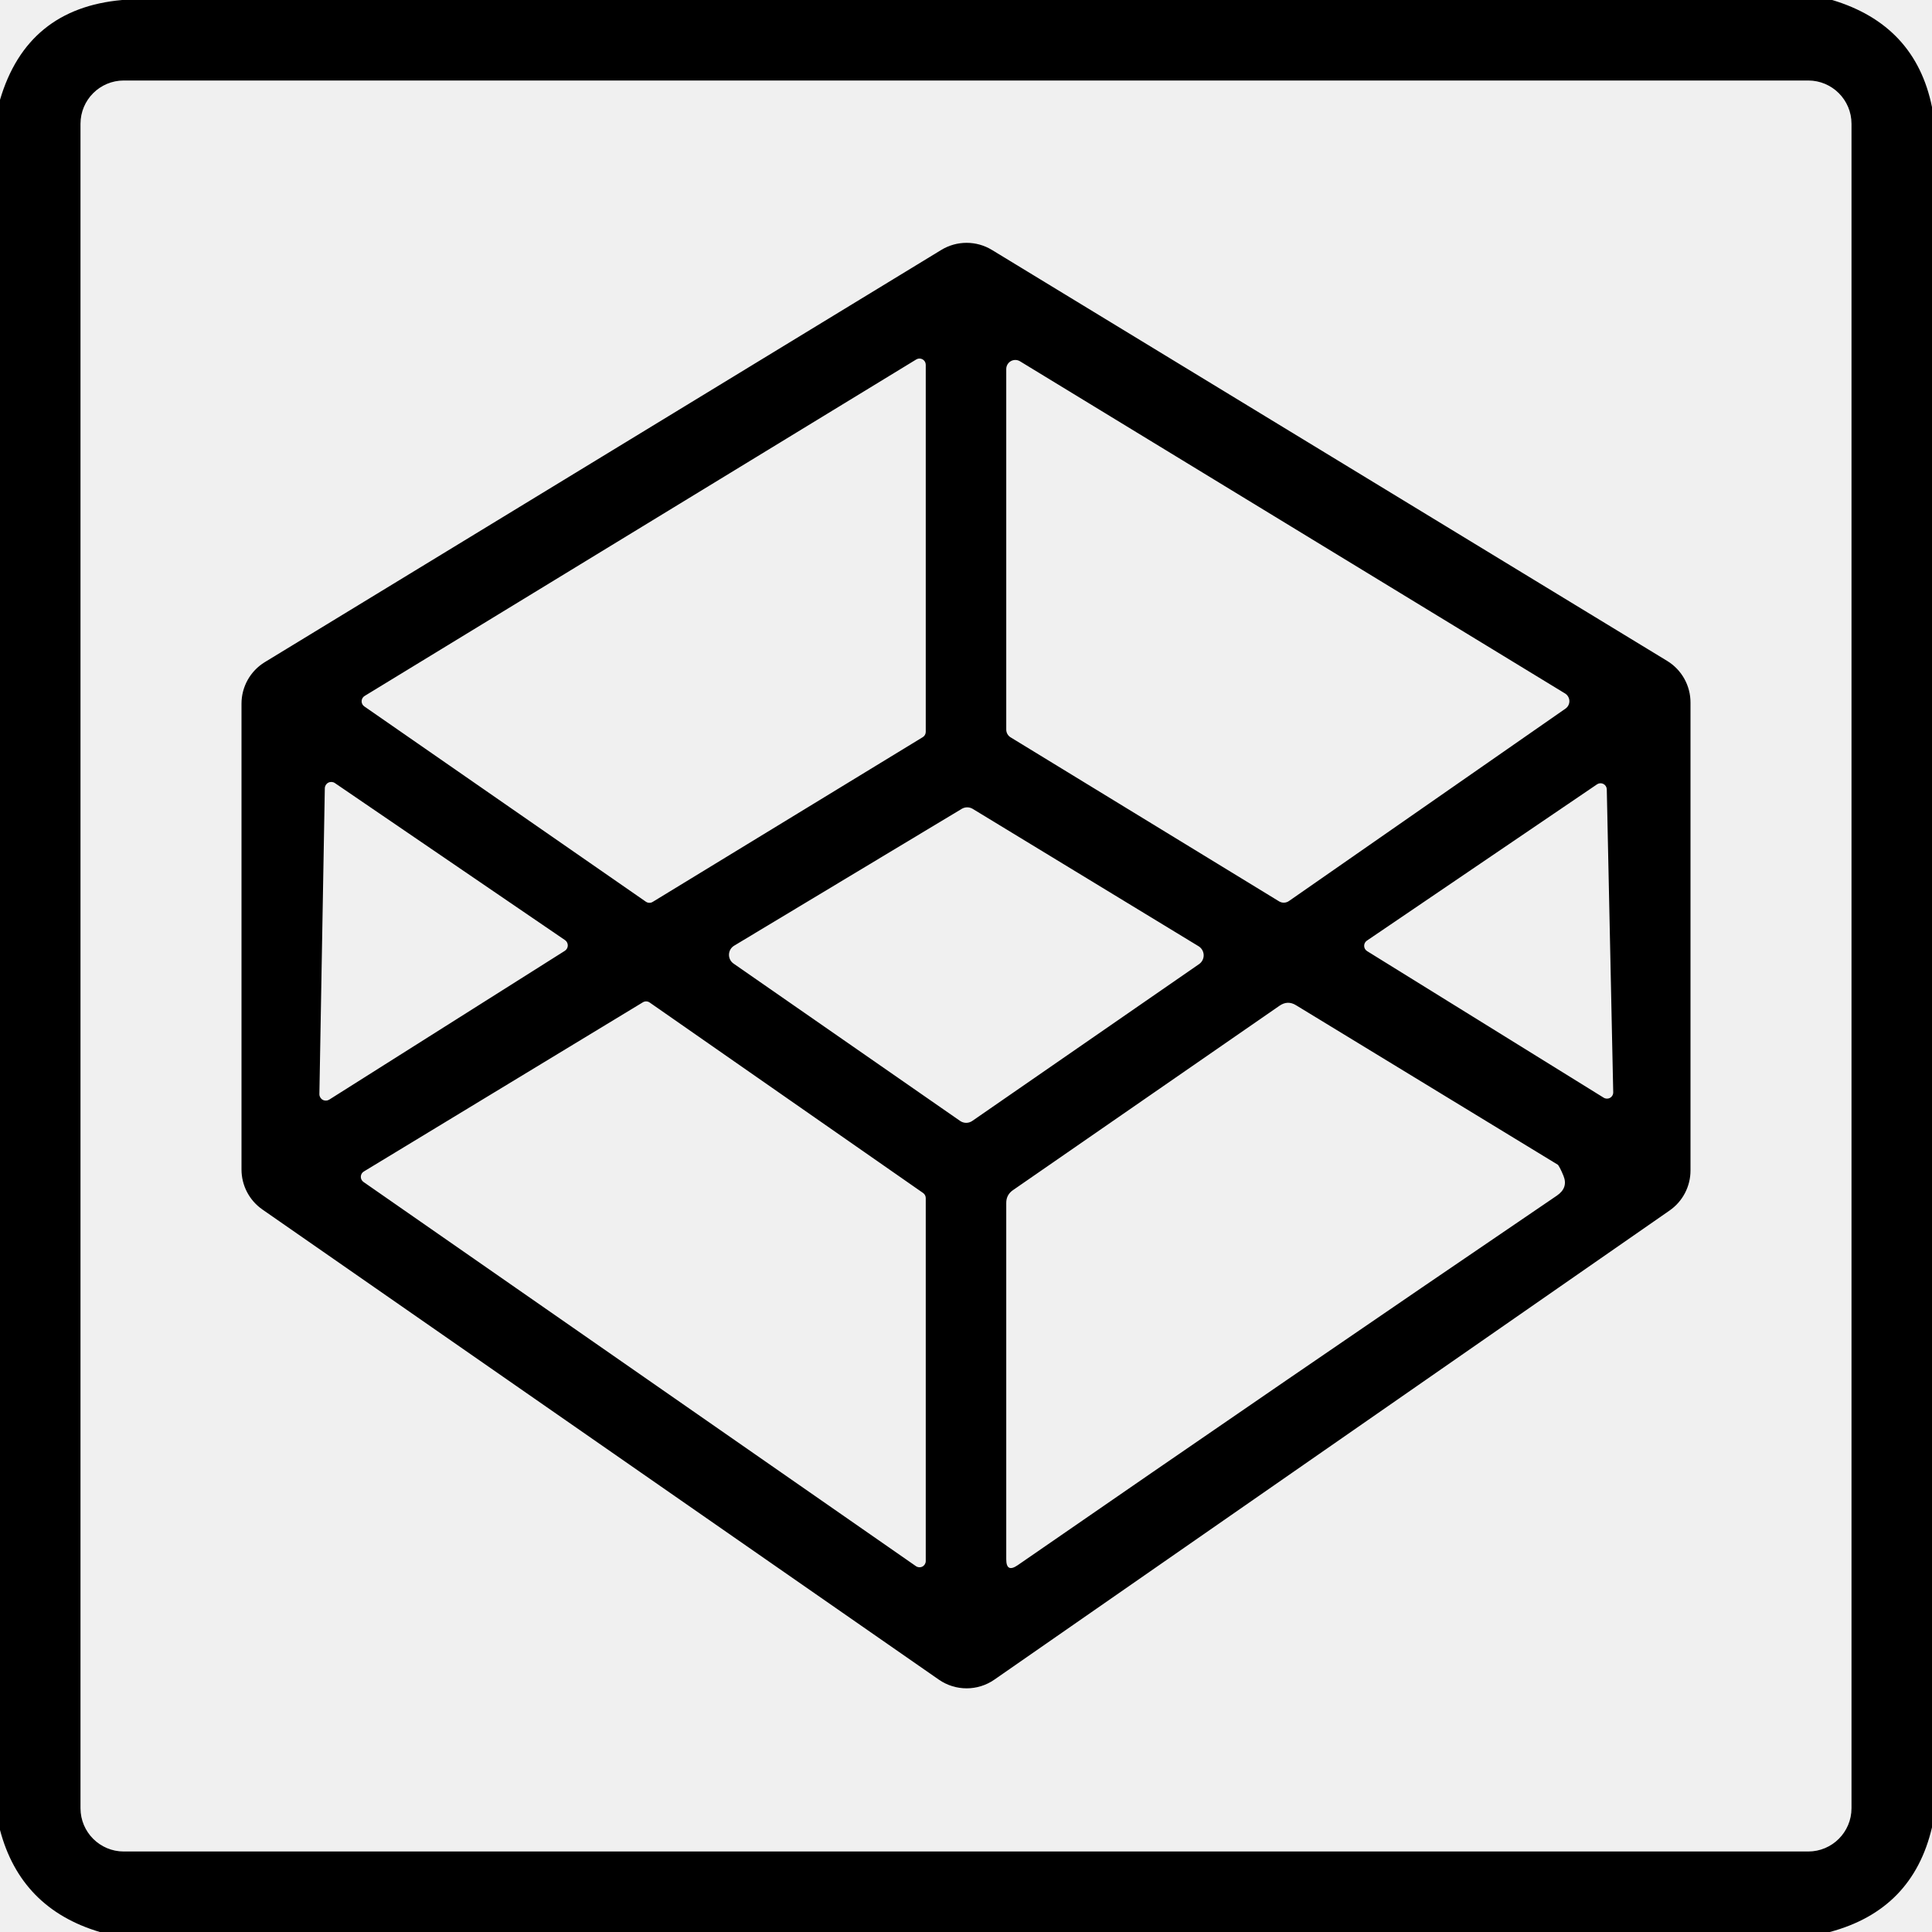
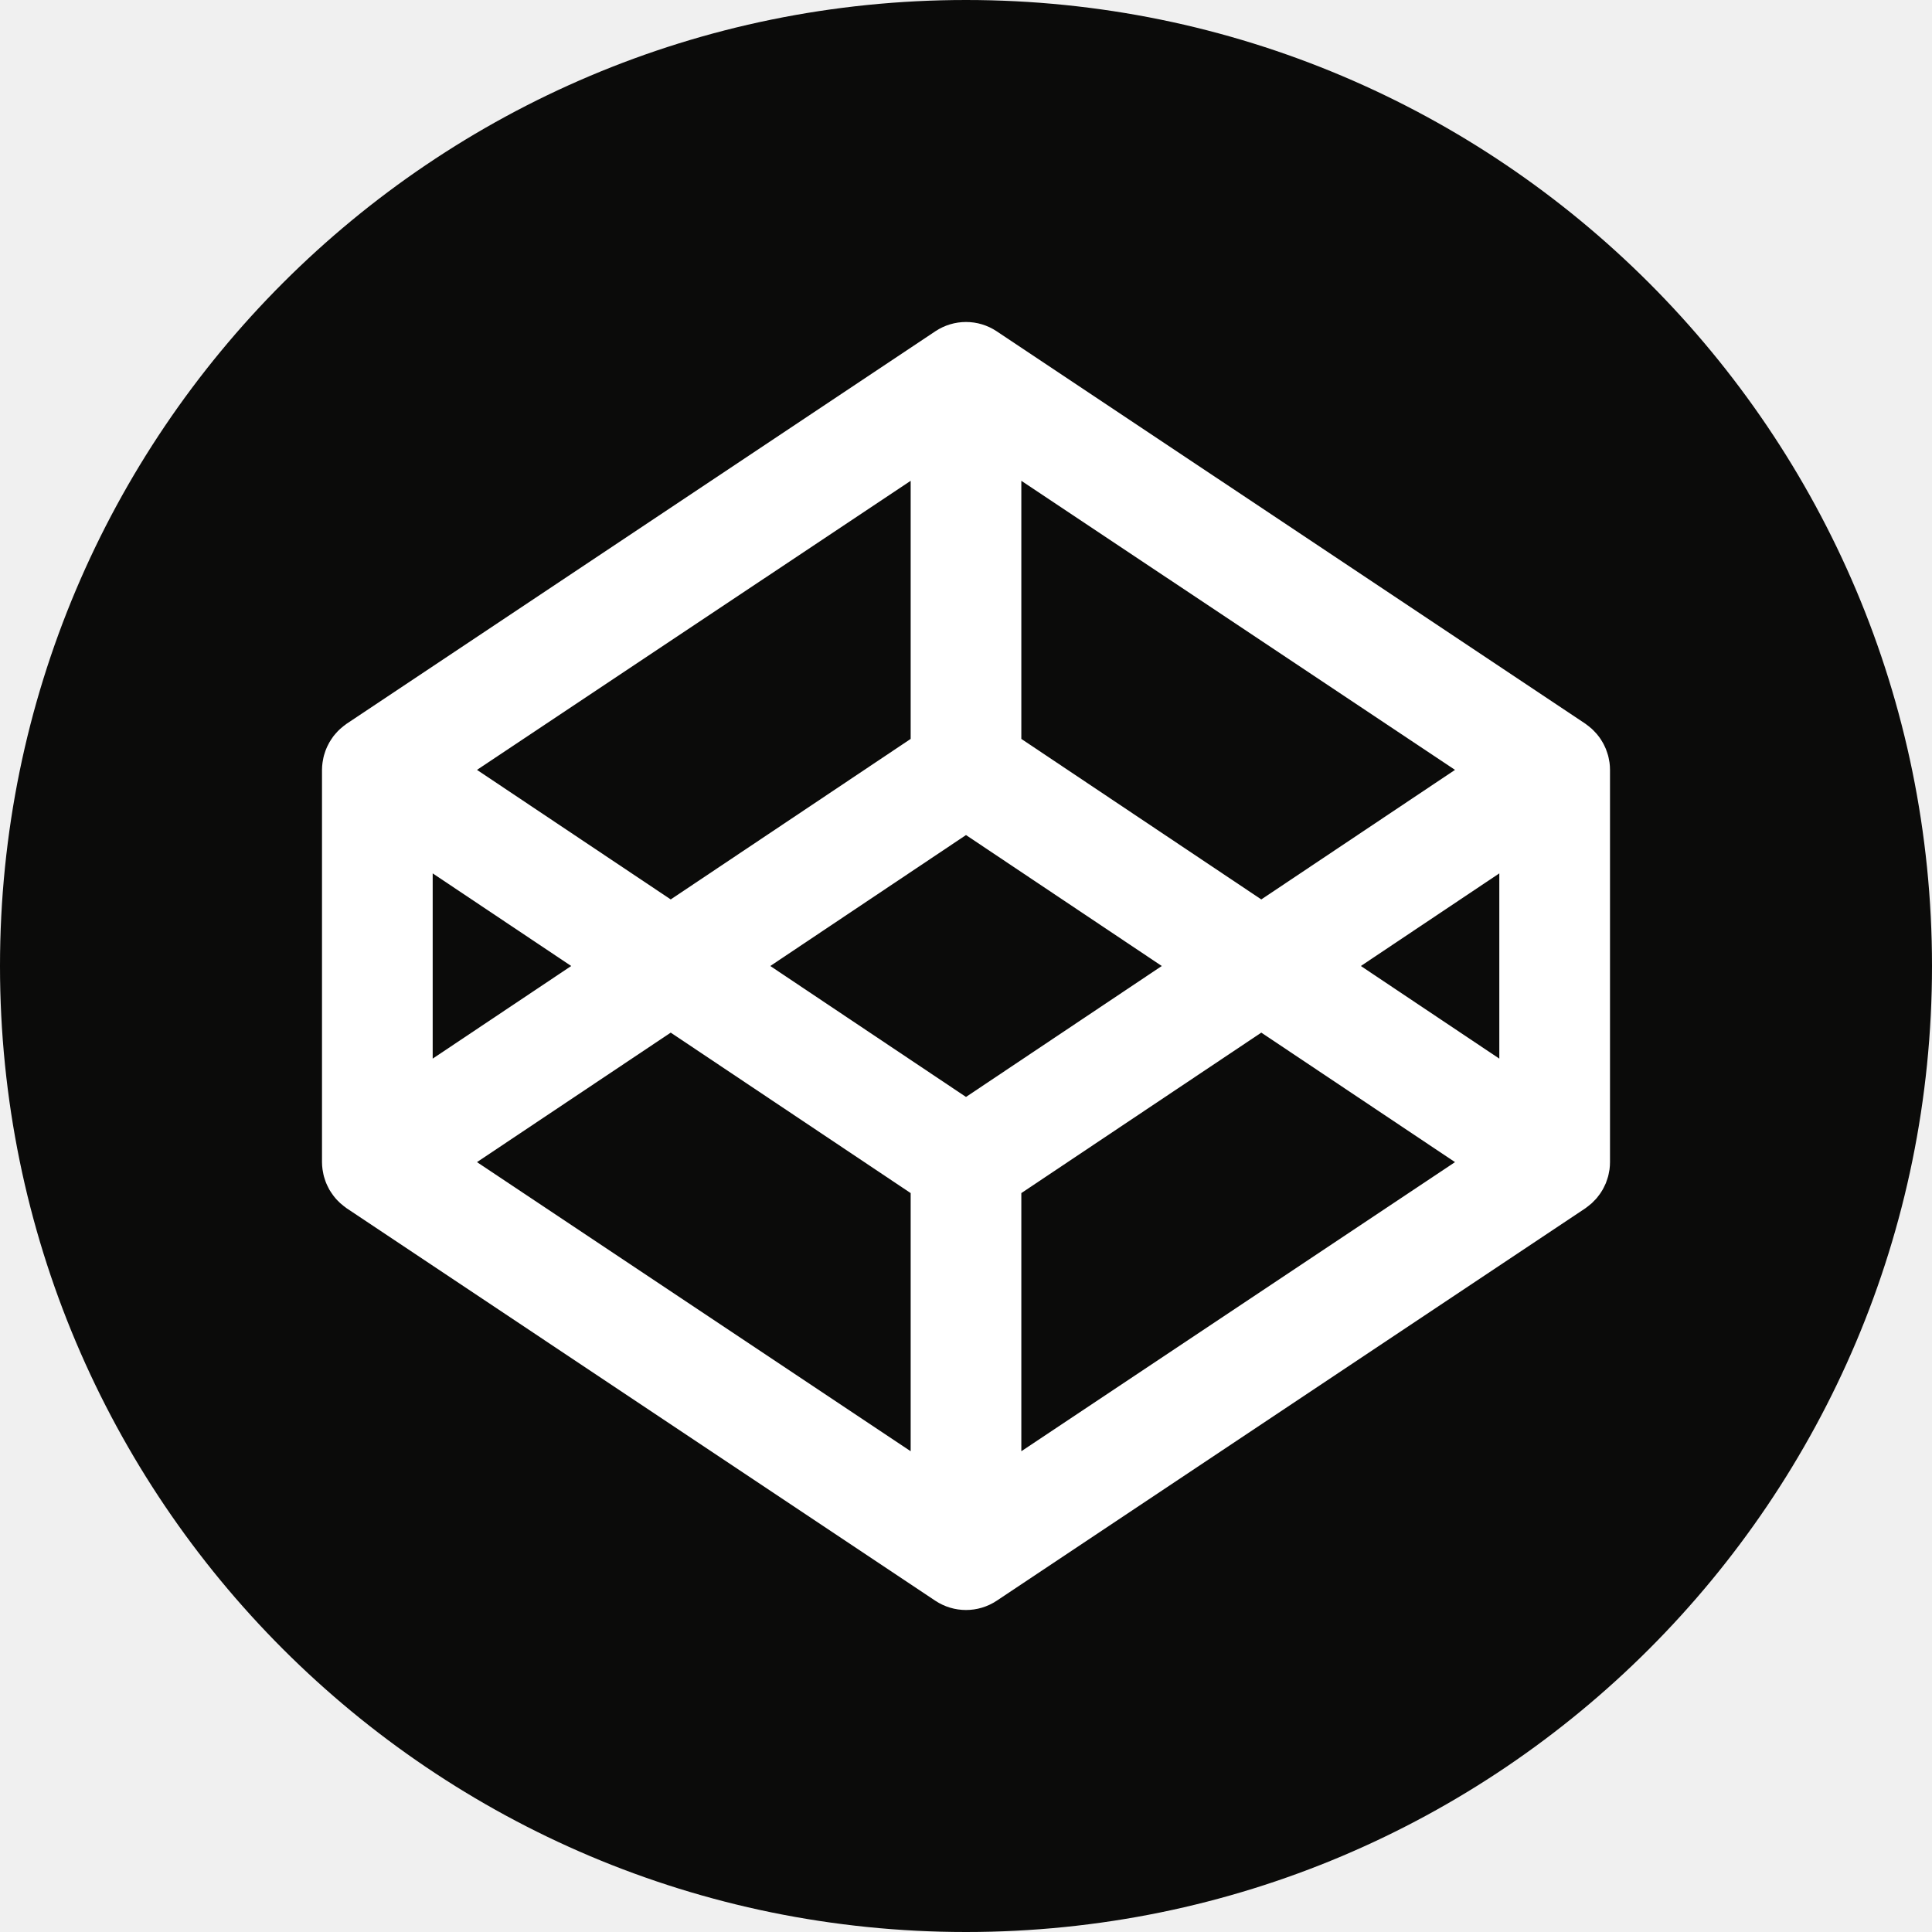
- <svg xmlns="http://www.w3.org/2000/svg" version="1.1" viewBox="0.00 0.00 96.00 96.00">
-   <path fill="#000000" d="   M 6.07 0.00   L 91.04 0.00   Q 95.17 1.24 96.00 5.32   L 96.00 90.80   Q 95.04 94.90 90.92 96.00   L 4.96 96.00   Q 1.03 94.83 0.00 90.93   L 0.00 4.96   Q 1.34 0.42 6.07 0.00   Z   M 92.00 6.15   A 2.15 2.15 0.0 0 0 89.85 4.00   L 6.15 4.00   A 2.15 2.15 0.0 0 0 4.00 6.15   L 4.00 89.85   A 2.15 2.15 0.0 0 0 6.15 92.00   L 89.85 92.00   A 2.15 2.15 0.0 0 0 92.00 89.85   L 92.00 6.15   Z" />
-   <path fill="#000000" d="   M 12.00 58.11   L 12.00 34.97   A 2.42 2.42 0.0 0 1 13.16 32.90   L 46.77 12.42   A 2.42 2.42 0.0 0 1 49.29 12.42   L 82.84 32.84   A 2.42 2.42 0.0 0 1 84.00 34.91   L 84.00 58.16   A 2.42 2.42 0.0 0 1 82.96 60.15   L 49.41 83.46   A 2.42 2.42 0.0 0 1 46.65 83.46   L 13.04 60.10   A 2.42 2.42 0.0 0 1 12.00 58.11   Z   M 18.12 34.58   A 0.31 0.31 0.0 0 0 18.10 35.10   L 32.10 44.81   A 0.31 0.31 0.0 0 0 32.44 44.81   L 45.85 36.63   A 0.31 0.31 0.0 0 0 46.00 36.37   L 46.00 18.12   A 0.31 0.31 0.0 0 0 45.53 17.86   L 18.12 34.58   Z   M 77.79 35.21   A 0.45 0.45 0.0 0 0 77.77 34.46   L 50.68 17.95   A 0.45 0.45 0.0 0 0 50.00 18.33   L 50.00 36.26   A 0.45 0.45 0.0 0 0 50.22 36.64   L 63.56 44.79   A 0.45 0.45 0.0 0 0 64.05 44.77   L 77.79 35.21   Z   M 16.64 38.91   A 0.32 0.32 0.0 0 0 16.14 39.17   L 15.87 54.37   A 0.32 0.32 0.0 0 0 16.36 54.64   L 28.06 47.25   A 0.32 0.32 0.0 0 0 28.07 46.71   L 16.64 38.91   Z   M 79.68 54.54   A 0.31 0.31 0.0 0 0 80.16 54.27   L 79.84 39.22   A 0.31 0.31 0.0 0 0 79.36 38.97   L 67.92 46.74   A 0.31 0.31 0.0 0 0 67.93 47.26   L 79.68 54.54   Z   M 59.59 47.90   A 0.53 0.53 0.0 0 0 59.56 47.02   L 48.33 40.19   A 0.53 0.53 0.0 0 0 47.79 40.19   L 36.48 46.99   A 0.53 0.53 0.0 0 0 36.45 47.88   L 47.71 55.70   A 0.53 0.53 0.0 0 0 48.31 55.70   L 59.59 47.90   Z   M 77.40 57.87   L 64.40 49.95   Q 63.98 49.69 63.57 49.98   L 50.33 59.14   Q 50.00 59.37 50.00 59.77   L 50.00 77.48   Q 50.00 78.16 50.56 77.78   Q 63.93 68.54 77.36 59.41   Q 77.93 59.02 77.69 58.43   A 0.72 0.08 68.7 0 0 77.40 57.87   Z   M 18.08 58.21   A 0.31 0.31 0.0 0 0 18.06 58.73   L 45.51 77.82   A 0.31 0.31 0.0 0 0 46.00 77.57   L 46.00 59.53   A 0.31 0.31 0.0 0 0 45.87 59.28   L 32.29 49.82   A 0.31 0.31 0.0 0 0 31.95 49.80   L 18.08 58.21   Z" />
+ <svg xmlns="http://www.w3.org/2000/svg" height="72" viewBox="0 0 72 72" width="72">
+   <g fill="none" fill-rule="evenodd">
+     <path d="M36,72 L36,72 C55.882,72 72,55.882 72,36 L72,36 C72,16.118 55.882,-3.65231026e-15 36,0 L36,0 C16.118,3.65231026e-15 -2.4348735e-15,16.118 0,36 L0,36 C2.4348735e-15,55.882 16.118,72 36,72 Z" fill="#0B0B0A" />
+     <path d="M59.982,28.419 C59.977,28.387 59.97,28.359 59.965,28.329 C59.955,28.27 59.944,28.212 59.929,28.157 C59.92,28.122 59.907,28.089 59.897,28.056 C59.88,28.005 59.864,27.956 59.844,27.906 C59.831,27.872 59.814,27.837 59.797,27.805 C59.776,27.758 59.754,27.712 59.727,27.669 C59.709,27.636 59.688,27.605 59.669,27.573 C59.642,27.529 59.613,27.488 59.581,27.447 C59.559,27.417 59.535,27.387 59.511,27.358 C59.478,27.32 59.444,27.282 59.407,27.246 C59.38,27.219 59.355,27.191 59.327,27.166 C59.288,27.132 59.248,27.099 59.209,27.067 C59.178,27.044 59.148,27.02 59.117,26.997 C59.105,26.989 59.094,26.979 59.082,26.971 L37.145,12.347 C36.452,11.884 35.55,11.884 34.855,12.347 L12.919,26.971 C12.908,26.979 12.897,26.989 12.885,26.997 C12.852,27.02 12.822,27.044 12.792,27.067 C12.752,27.099 12.713,27.132 12.675,27.166 C12.646,27.191 12.62,27.219 12.592,27.246 C12.556,27.282 12.522,27.32 12.491,27.358 C12.465,27.387 12.441,27.417 12.418,27.447 C12.389,27.488 12.36,27.529 12.333,27.573 C12.312,27.605 12.293,27.636 12.273,27.669 C12.248,27.712 12.225,27.758 12.203,27.805 C12.188,27.837 12.171,27.872 12.158,27.906 C12.136,27.956 12.12,28.005 12.104,28.056 C12.093,28.089 12.081,28.122 12.072,28.157 C12.057,28.212 12.046,28.27 12.036,28.329 C12.03,28.359 12.023,28.387 12.02,28.419 C12.008,28.506 12,28.596 12,28.688 L12,43.312 C12,43.403 12.008,43.492 12.02,43.583 C12.023,43.611 12.03,43.641 12.036,43.671 C12.046,43.73 12.057,43.786 12.072,43.843 C12.081,43.878 12.093,43.911 12.104,43.944 C12.12,43.993 12.136,44.044 12.158,44.096 C12.171,44.129 12.188,44.161 12.203,44.194 C12.225,44.241 12.248,44.286 12.273,44.333 C12.293,44.364 12.312,44.395 12.333,44.427 C12.36,44.471 12.389,44.511 12.418,44.551 C12.441,44.583 12.465,44.613 12.491,44.642 C12.522,44.679 12.556,44.718 12.592,44.752 C12.62,44.781 12.646,44.808 12.675,44.834 C12.713,44.868 12.752,44.901 12.792,44.932 C12.822,44.956 12.852,44.98 12.885,45.003 C12.897,45.011 12.908,45.021 12.919,45.029 L34.855,59.654 C35.202,59.885 35.601,60 36,60 C36.399,60 36.798,59.885 37.145,59.654 L59.082,45.029 C59.094,45.021 59.105,45.011 59.117,45.003 C59.148,44.98 59.178,44.956 59.209,44.932 C59.248,44.901 59.288,44.868 59.327,44.834 C59.355,44.808 59.38,44.781 59.407,44.752 C59.444,44.718 59.478,44.679 59.511,44.642 C59.535,44.613 59.559,44.583 59.581,44.551 C59.613,44.511 59.642,44.471 59.669,44.427 C59.688,44.395 59.709,44.364 59.727,44.333 C59.754,44.286 59.776,44.241 59.797,44.194 C59.814,44.161 59.831,44.129 59.844,44.096 C59.864,44.044 59.88,43.993 59.897,43.944 C59.907,43.911 59.92,43.878 59.929,43.843 C59.944,43.786 59.955,43.73 59.965,43.671 C59.97,43.641 59.977,43.611 59.982,43.583 C59.994,43.492 60,43.403 60,43.312 L60,28.688 C60,28.596 59.994,28.506 59.982,28.419 L59.982,28.419 L59.982,28.419 Z M38.062,17.918 L54.224,28.691 L47.005,33.519 L38.062,27.537 L38.062,17.918 L38.062,17.918 Z M33.938,17.918 L33.938,27.537 L24.996,33.519 L17.776,28.691 L33.938,17.918 L33.938,17.918 Z M16.125,32.548 L21.287,36 L16.125,39.452 L16.125,32.548 L16.125,32.548 Z M33.938,54.083 L17.776,43.309 L24.996,38.483 L33.938,44.463 L33.938,54.083 L33.938,54.083 Z M36,40.88 L28.706,36 L36,31.12 L43.296,36 L36,40.88 L36,40.88 Z M38.062,54.083 L38.062,44.463 L47.005,38.483 L54.224,43.309 L38.062,54.083 L38.062,54.083 Z M55.875,39.452 L50.715,36 L55.875,32.548 L55.875,39.452 L55.875,39.452 Z" fill="#FFF" />
+   </g>
</svg>
